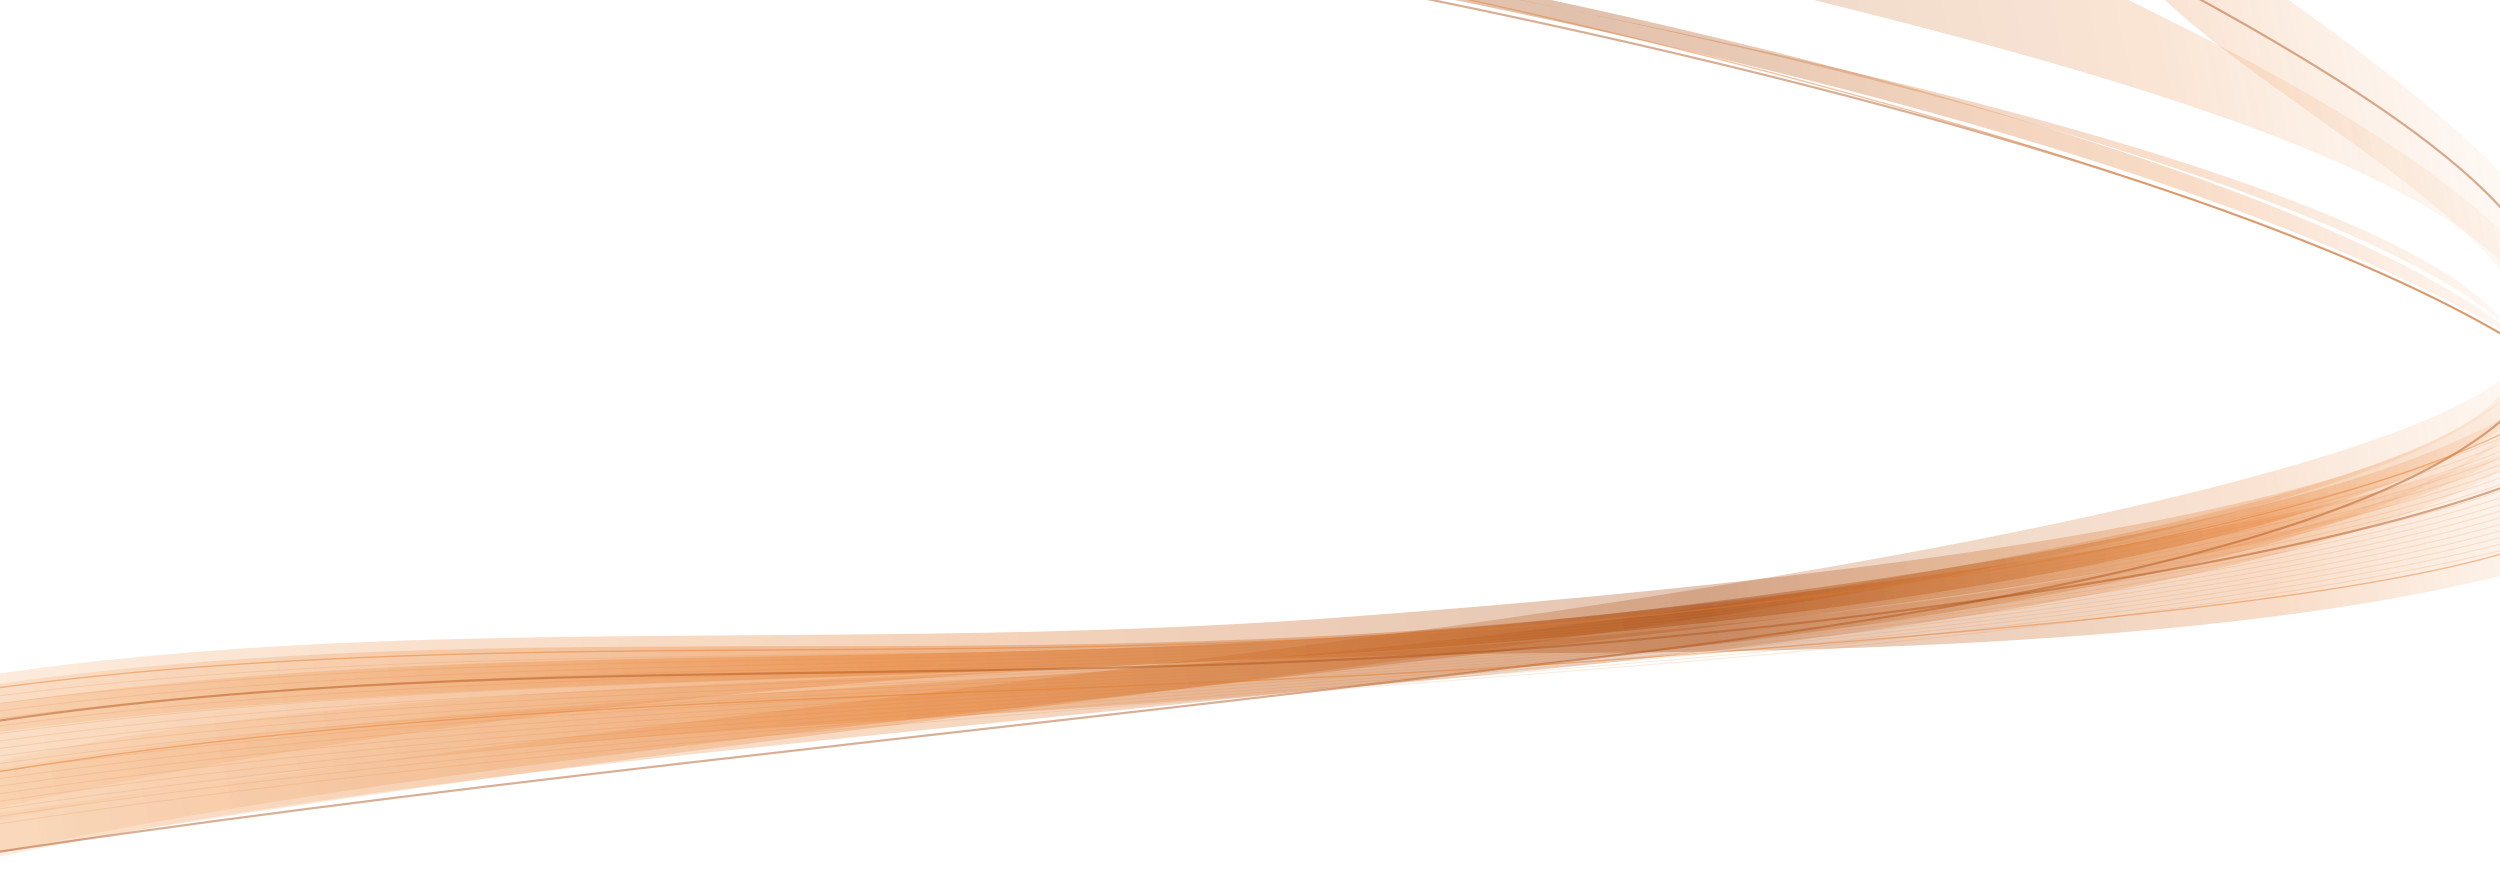
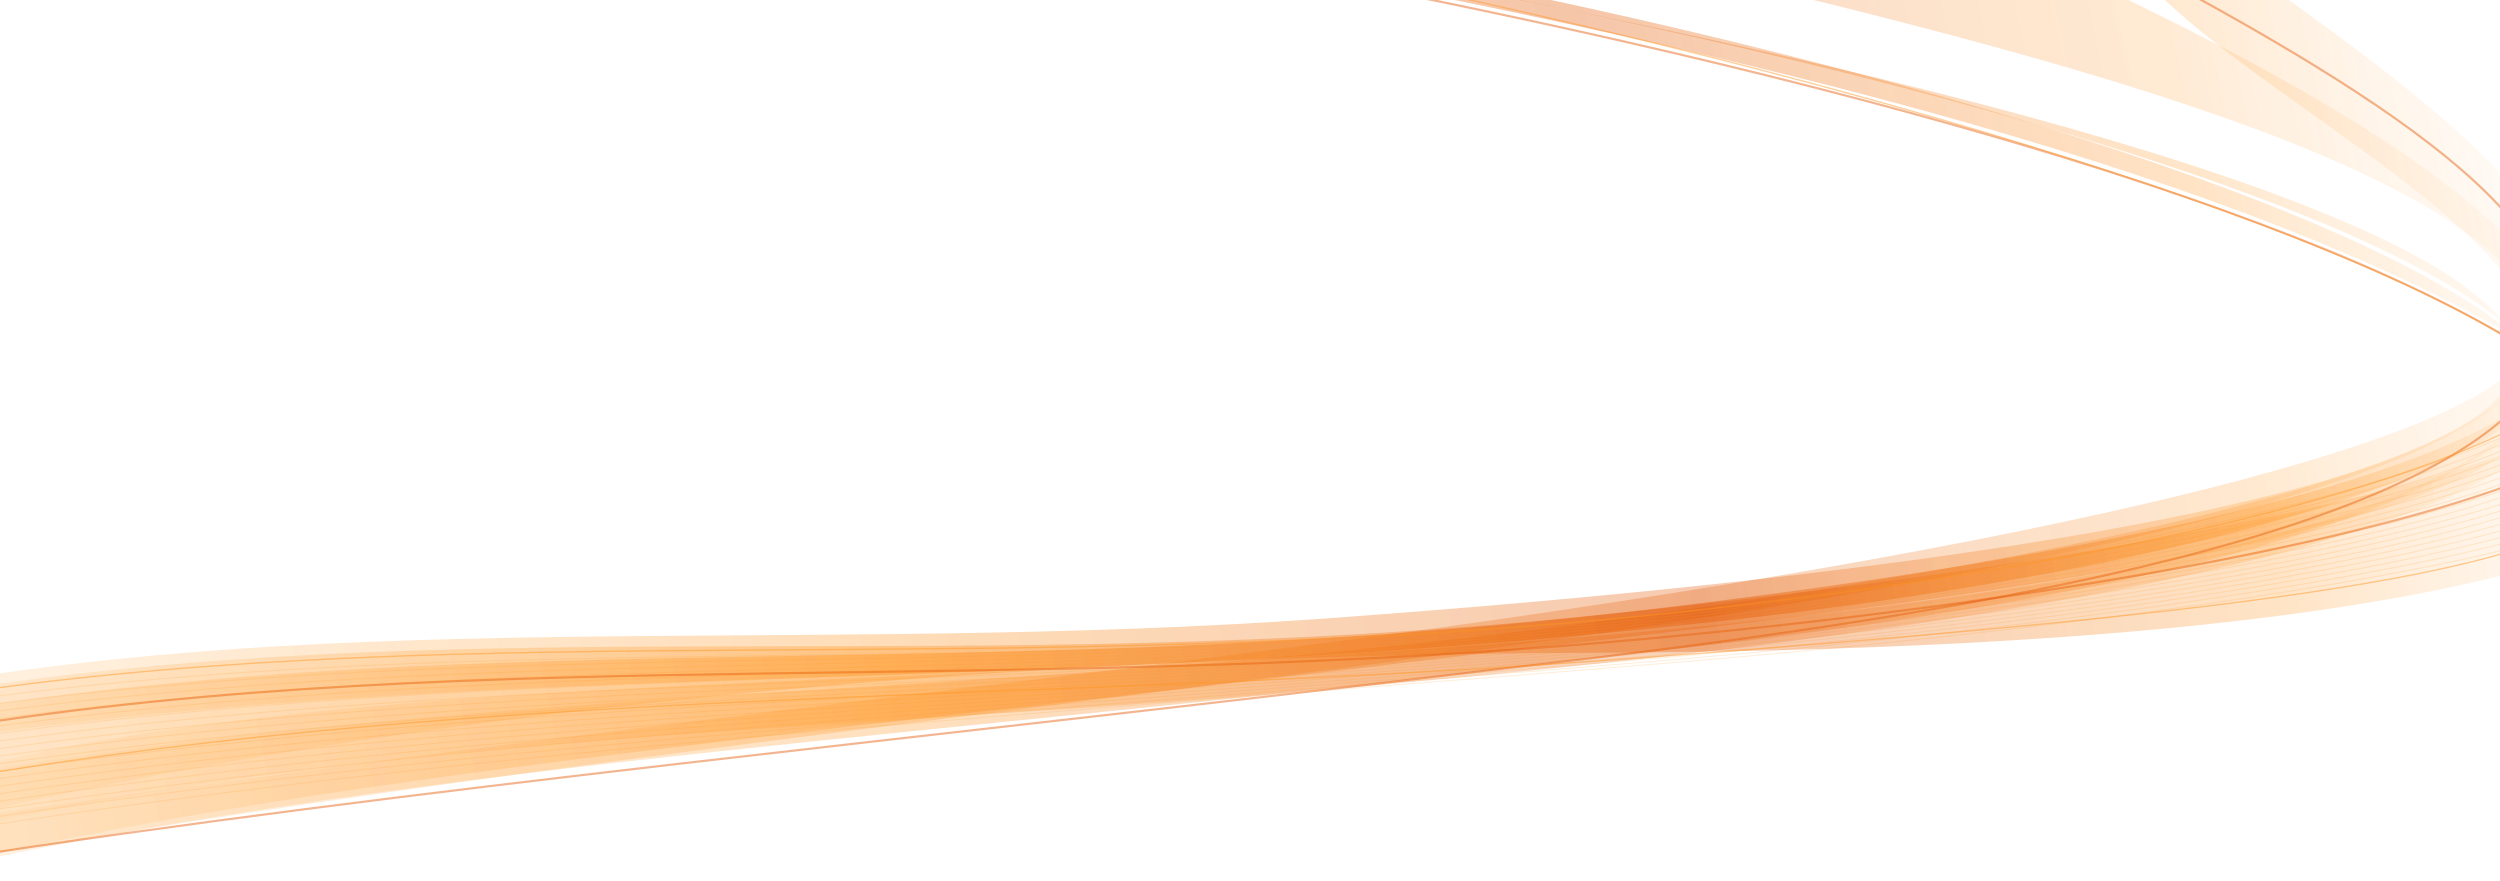
<svg xmlns="http://www.w3.org/2000/svg" width="420mm" height="148mm" viewBox="0 0 1260 444">
  <defs>
    <clipPath id="artboard">
      <rect width="1260" height="444" />
    </clipPath>
    <linearGradient id="silk" x1="0" y1="370" x2="1280" y2="95" gradientUnits="userSpaceOnUse">
-       <stop offset="0" stop-color="#f7c397" />
-       <stop offset=".34" stop-color="#e57a29" />
-       <stop offset=".65" stop-color="#a94c12" />
-       <stop offset=".87" stop-color="#e57a29" stop-opacity=".75" />
-       <stop offset="1" stop-color="#f7c397" stop-opacity=".3" />
+       <stop offset="0" stop-color="#ffd19a" />
+       <stop offset=".34" stop-color="#ff941f" />
+       <stop offset=".65" stop-color="#e45b08" />
+       <stop offset=".87" stop-color="#ff941f" stop-opacity=".75" />
+       <stop offset="1" stop-color="#ffd19a" stop-opacity=".3" />
    </linearGradient>
  </defs>
  <g id="Ribbon-420x148" clip-path="url(#artboard)">
    <path id="Silk-1" d="M 635,-24 C 867,14 1174,89 1262,163 C 1389,271 916,308 675,338 C 413,369 148,393 -30,437 L -30,344 C 198,306 429,331 691,310 C 984,288 1317,243 1262,163 C 1208,90 869,16 635,-24 Z" fill="url(#silk)" opacity="0.32" />
    <path id="Silk-2" d="M 814,-24 C 1044,30 1288,91 1284,181 C 1278,274 963,312 687,329 C 413,347 150,342 -30,391 L -30,420 C 202,367 436,369 697,345 C 1000,318 1320,271 1300,177 C 1282,93 1094,11 1023,-24 Z" fill="url(#silk)" opacity="0.26" />
    <path id="Silk-3" d="M -30,349 C 240,306 486,343 805,310 C 1073,283 1235,245 1290,217 L 1290,282 C 1189,313 1023,328 805,329 C 499,330 203,358 -30,414 Z" fill="url(#silk)" opacity="0.34" />
    <path id="Silk-4" d="M -30,392 C 251,344 503,353 792,315 C 1092,276 1273,228 1277,176 C 1282,113 1106,35 1071,-24 L 1120,-24 C 1224,50 1322,119 1294,184 C 1258,265 1051,306 799,332 C 492,370 219,383 -30,438 Z" fill="url(#silk)" opacity="0.29" />
    <path id="Silk-5" d="M 608,-24 C 890,27 1132,90 1271,172 C 1189,99 911,21 660,-24 Z" fill="url(#silk)" opacity="0.35" />
    <path id="Silk-6" d="M -30,359 C 257,313 509,348 857,304 C 1088,275 1231,239 1283,196 C 1247,246 1074,291 858,314 C 518,351 251,332 -30,373 Z" fill="url(#silk)" opacity="0.45" />
    <path id="Silk-7" d="M -30,414 C 280,369 493,348 728,316 C 1050,271 1251,221 1274,177 C 1276,236 1039,289 735,329 C 475,364 233,389 -30,435 Z" fill="url(#silk)" opacity="0.28" />
-     <path id="Edge-1" d="M 624,-19 C 890,30 1149,99 1270,174" fill="none" stroke="#a94c12" stroke-width="1.1" opacity=".45" />
-     <path id="Edge-2" d="M 652,-19 C 912,34 1161,106 1272,175" fill="none" stroke="#e57a29" stroke-width="0.7" opacity=".45" />
-     <path id="Edge-3" d="M 1080,-16 C 1226,62 1313,125 1282,188 C 1233,267 1014,308 757,337 C 460,373 207,397 -25,433" fill="none" stroke="#a94c12" stroke-width="1.1" opacity=".45" />
-     <path id="Edge-4" d="M -25,350 C 245,310 502,344 842,309 C 1076,284 1227,243 1288,204" fill="none" stroke="#e57a29" stroke-width="0.7" opacity=".45" />
-     <path id="Edge-5" d="M -25,367 C 245,323 518,353 850,320 C 1085,297 1231,262 1290,234" fill="none" stroke="#a94c12" stroke-width="1.1" opacity=".45" />
-     <path id="Edge-6" d="M -25,393 C 251,345 522,355 834,331 C 1074,313 1214,297 1280,273" fill="none" stroke="#e57a29" stroke-width="0.7" opacity=".45" />
-     <path d="M -25,354.00 C 251,315.00 515,345.00 843,309.00 C 1080,280.00 1231,241.00 1288,207.00" fill="none" stroke="#e57a29" stroke-width=".55" opacity=".16" />
-     <path d="M -25,357.82 C 251,318.59 515,345.94 843,310.47 C 1080,282.00 1231,243.76 1288,210.71" fill="none" stroke="#e57a29" stroke-width=".55" opacity=".16" />
-     <path d="M -25,361.65 C 251,322.18 515,346.88 843,311.94 C 1080,284.00 1231,246.53 1288,214.41" fill="none" stroke="#e57a29" stroke-width=".55" opacity=".16" />
-     <path d="M -25,365.47 C 251,325.76 515,347.82 843,313.41 C 1080,286.00 1231,249.29 1288,218.12" fill="none" stroke="#e57a29" stroke-width=".55" opacity=".16" />
-     <path d="M -25,369.29 C 251,329.35 515,348.76 843,314.88 C 1080,288.00 1231,252.06 1288,221.82" fill="none" stroke="#e57a29" stroke-width=".55" opacity=".16" />
-     <path d="M -25,373.12 C 251,332.94 515,349.71 843,316.35 C 1080,290.00 1231,254.82 1288,225.53" fill="none" stroke="#e57a29" stroke-width=".55" opacity=".16" />
-     <path d="M -25,376.94 C 251,336.53 515,350.65 843,317.82 C 1080,292.00 1231,257.59 1288,229.24" fill="none" stroke="#e57a29" stroke-width=".55" opacity=".16" />
-     <path d="M -25,380.76 C 251,340.12 515,351.59 843,319.29 C 1080,294.00 1231,260.35 1288,232.94" fill="none" stroke="#e57a29" stroke-width=".55" opacity=".16" />
-     <path d="M -25,384.59 C 251,343.71 515,352.53 843,320.76 C 1080,296.00 1231,263.12 1288,236.65" fill="none" stroke="#e57a29" stroke-width=".55" opacity=".16" />
-     <path d="M -25,388.41 C 251,347.29 515,353.47 843,322.24 C 1080,298.00 1231,265.88 1288,240.35" fill="none" stroke="#e57a29" stroke-width=".55" opacity=".16" />
-     <path d="M -25,392.24 C 251,350.88 515,354.41 843,323.71 C 1080,300.00 1231,268.65 1288,244.06" fill="none" stroke="#e57a29" stroke-width=".55" opacity=".16" />
-     <path d="M -25,396.06 C 251,354.47 515,355.35 843,325.18 C 1080,302.00 1231,271.41 1288,247.76" fill="none" stroke="#e57a29" stroke-width=".55" opacity=".16" />
-     <path d="M -25,399.88 C 251,358.06 515,356.29 843,326.65 C 1080,304.00 1231,274.18 1288,251.47" fill="none" stroke="#e57a29" stroke-width=".55" opacity=".16" />
-     <path d="M -25,403.71 C 251,361.65 515,357.24 843,328.12 C 1080,306.00 1231,276.94 1288,255.18" fill="none" stroke="#e57a29" stroke-width=".55" opacity=".16" />
-     <path d="M -25,407.53 C 251,365.24 515,358.18 843,329.59 C 1080,308.00 1231,279.71 1288,258.88" fill="none" stroke="#e57a29" stroke-width=".55" opacity=".16" />
-     <path d="M -25,411.35 C 251,368.82 515,359.12 843,331.06 C 1080,310.00 1231,282.47 1288,262.59" fill="none" stroke="#e57a29" stroke-width=".55" opacity=".16" />
-     <path d="M -25,415.18 C 251,372.41 515,360.06 843,332.53 C 1080,312.00 1231,285.24 1288,266.29" fill="none" stroke="#e57a29" stroke-width=".55" opacity=".16" />
-     <path d="M -25,419.00 C 251,376.00 515,361.00 843,334.00 C 1080,314.00 1231,288.00 1288,270.00" fill="none" stroke="#e57a29" stroke-width=".55" opacity=".16" />
+     <path id="Edge-1" d="M 624,-19 C 890,30 1149,99 1270,174" fill="none" stroke="#e45b08" stroke-width="1.1" opacity=".45" />
+     <path id="Edge-2" d="M 652,-19 C 912,34 1161,106 1272,175" fill="none" stroke="#ff941f" stroke-width="0.7" opacity=".45" />
+     <path id="Edge-3" d="M 1080,-16 C 1226,62 1313,125 1282,188 C 1233,267 1014,308 757,337 C 460,373 207,397 -25,433" fill="none" stroke="#e45b08" stroke-width="1.1" opacity=".45" />
+     <path id="Edge-4" d="M -25,350 C 245,310 502,344 842,309 C 1076,284 1227,243 1288,204" fill="none" stroke="#ff941f" stroke-width="0.7" opacity=".45" />
+     <path id="Edge-5" d="M -25,367 C 245,323 518,353 850,320 C 1085,297 1231,262 1290,234" fill="none" stroke="#e45b08" stroke-width="1.1" opacity=".45" />
+     <path id="Edge-6" d="M -25,393 C 251,345 522,355 834,331 C 1074,313 1214,297 1280,273" fill="none" stroke="#ff941f" stroke-width="0.7" opacity=".45" />
+     <path d="M -25,354.00 C 251,315.00 515,345.00 843,309.00 C 1080,280.00 1231,241.00 1288,207.00" fill="none" stroke="#ff941f" stroke-width=".55" opacity=".16" />
+     <path d="M -25,357.82 C 251,318.59 515,345.94 843,310.47 C 1080,282.00 1231,243.76 1288,210.71" fill="none" stroke="#ff941f" stroke-width=".55" opacity=".16" />
+     <path d="M -25,361.65 C 251,322.18 515,346.88 843,311.94 C 1080,284.00 1231,246.53 1288,214.41" fill="none" stroke="#ff941f" stroke-width=".55" opacity=".16" />
+     <path d="M -25,365.47 C 251,325.76 515,347.82 843,313.41 C 1080,286.00 1231,249.29 1288,218.12" fill="none" stroke="#ff941f" stroke-width=".55" opacity=".16" />
+     <path d="M -25,369.29 C 251,329.35 515,348.76 843,314.88 C 1080,288.00 1231,252.06 1288,221.82" fill="none" stroke="#ff941f" stroke-width=".55" opacity=".16" />
+     <path d="M -25,373.12 C 251,332.94 515,349.71 843,316.35 C 1080,290.00 1231,254.82 1288,225.53" fill="none" stroke="#ff941f" stroke-width=".55" opacity=".16" />
+     <path d="M -25,376.94 C 251,336.53 515,350.65 843,317.82 C 1080,292.00 1231,257.59 1288,229.24" fill="none" stroke="#ff941f" stroke-width=".55" opacity=".16" />
+     <path d="M -25,380.76 C 251,340.12 515,351.59 843,319.29 C 1080,294.00 1231,260.35 1288,232.94" fill="none" stroke="#ff941f" stroke-width=".55" opacity=".16" />
+     <path d="M -25,384.59 C 251,343.71 515,352.53 843,320.76 C 1080,296.00 1231,263.12 1288,236.65" fill="none" stroke="#ff941f" stroke-width=".55" opacity=".16" />
+     <path d="M -25,388.41 C 251,347.29 515,353.47 843,322.24 C 1080,298.00 1231,265.88 1288,240.35" fill="none" stroke="#ff941f" stroke-width=".55" opacity=".16" />
+     <path d="M -25,392.24 C 251,350.88 515,354.41 843,323.71 C 1080,300.00 1231,268.65 1288,244.06" fill="none" stroke="#ff941f" stroke-width=".55" opacity=".16" />
+     <path d="M -25,396.06 C 251,354.47 515,355.35 843,325.18 C 1080,302.00 1231,271.41 1288,247.76" fill="none" stroke="#ff941f" stroke-width=".55" opacity=".16" />
+     <path d="M -25,399.88 C 251,358.06 515,356.29 843,326.65 C 1080,304.00 1231,274.18 1288,251.47" fill="none" stroke="#ff941f" stroke-width=".55" opacity=".16" />
+     <path d="M -25,403.71 C 251,361.65 515,357.24 843,328.12 C 1080,306.00 1231,276.94 1288,255.18" fill="none" stroke="#ff941f" stroke-width=".55" opacity=".16" />
+     <path d="M -25,407.53 C 251,365.24 515,358.18 843,329.59 C 1080,308.00 1231,279.71 1288,258.88" fill="none" stroke="#ff941f" stroke-width=".55" opacity=".16" />
+     <path d="M -25,411.35 C 251,368.82 515,359.12 843,331.06 C 1080,310.00 1231,282.47 1288,262.59" fill="none" stroke="#ff941f" stroke-width=".55" opacity=".16" />
+     <path d="M -25,415.18 C 251,372.41 515,360.06 843,332.53 C 1080,312.00 1231,285.24 1288,266.29" fill="none" stroke="#ff941f" stroke-width=".55" opacity=".16" />
+     <path d="M -25,419.00 C 251,376.00 515,361.00 843,334.00 C 1080,314.00 1231,288.00 1288,270.00" fill="none" stroke="#ff941f" stroke-width=".55" opacity=".16" />
  </g>
</svg>
